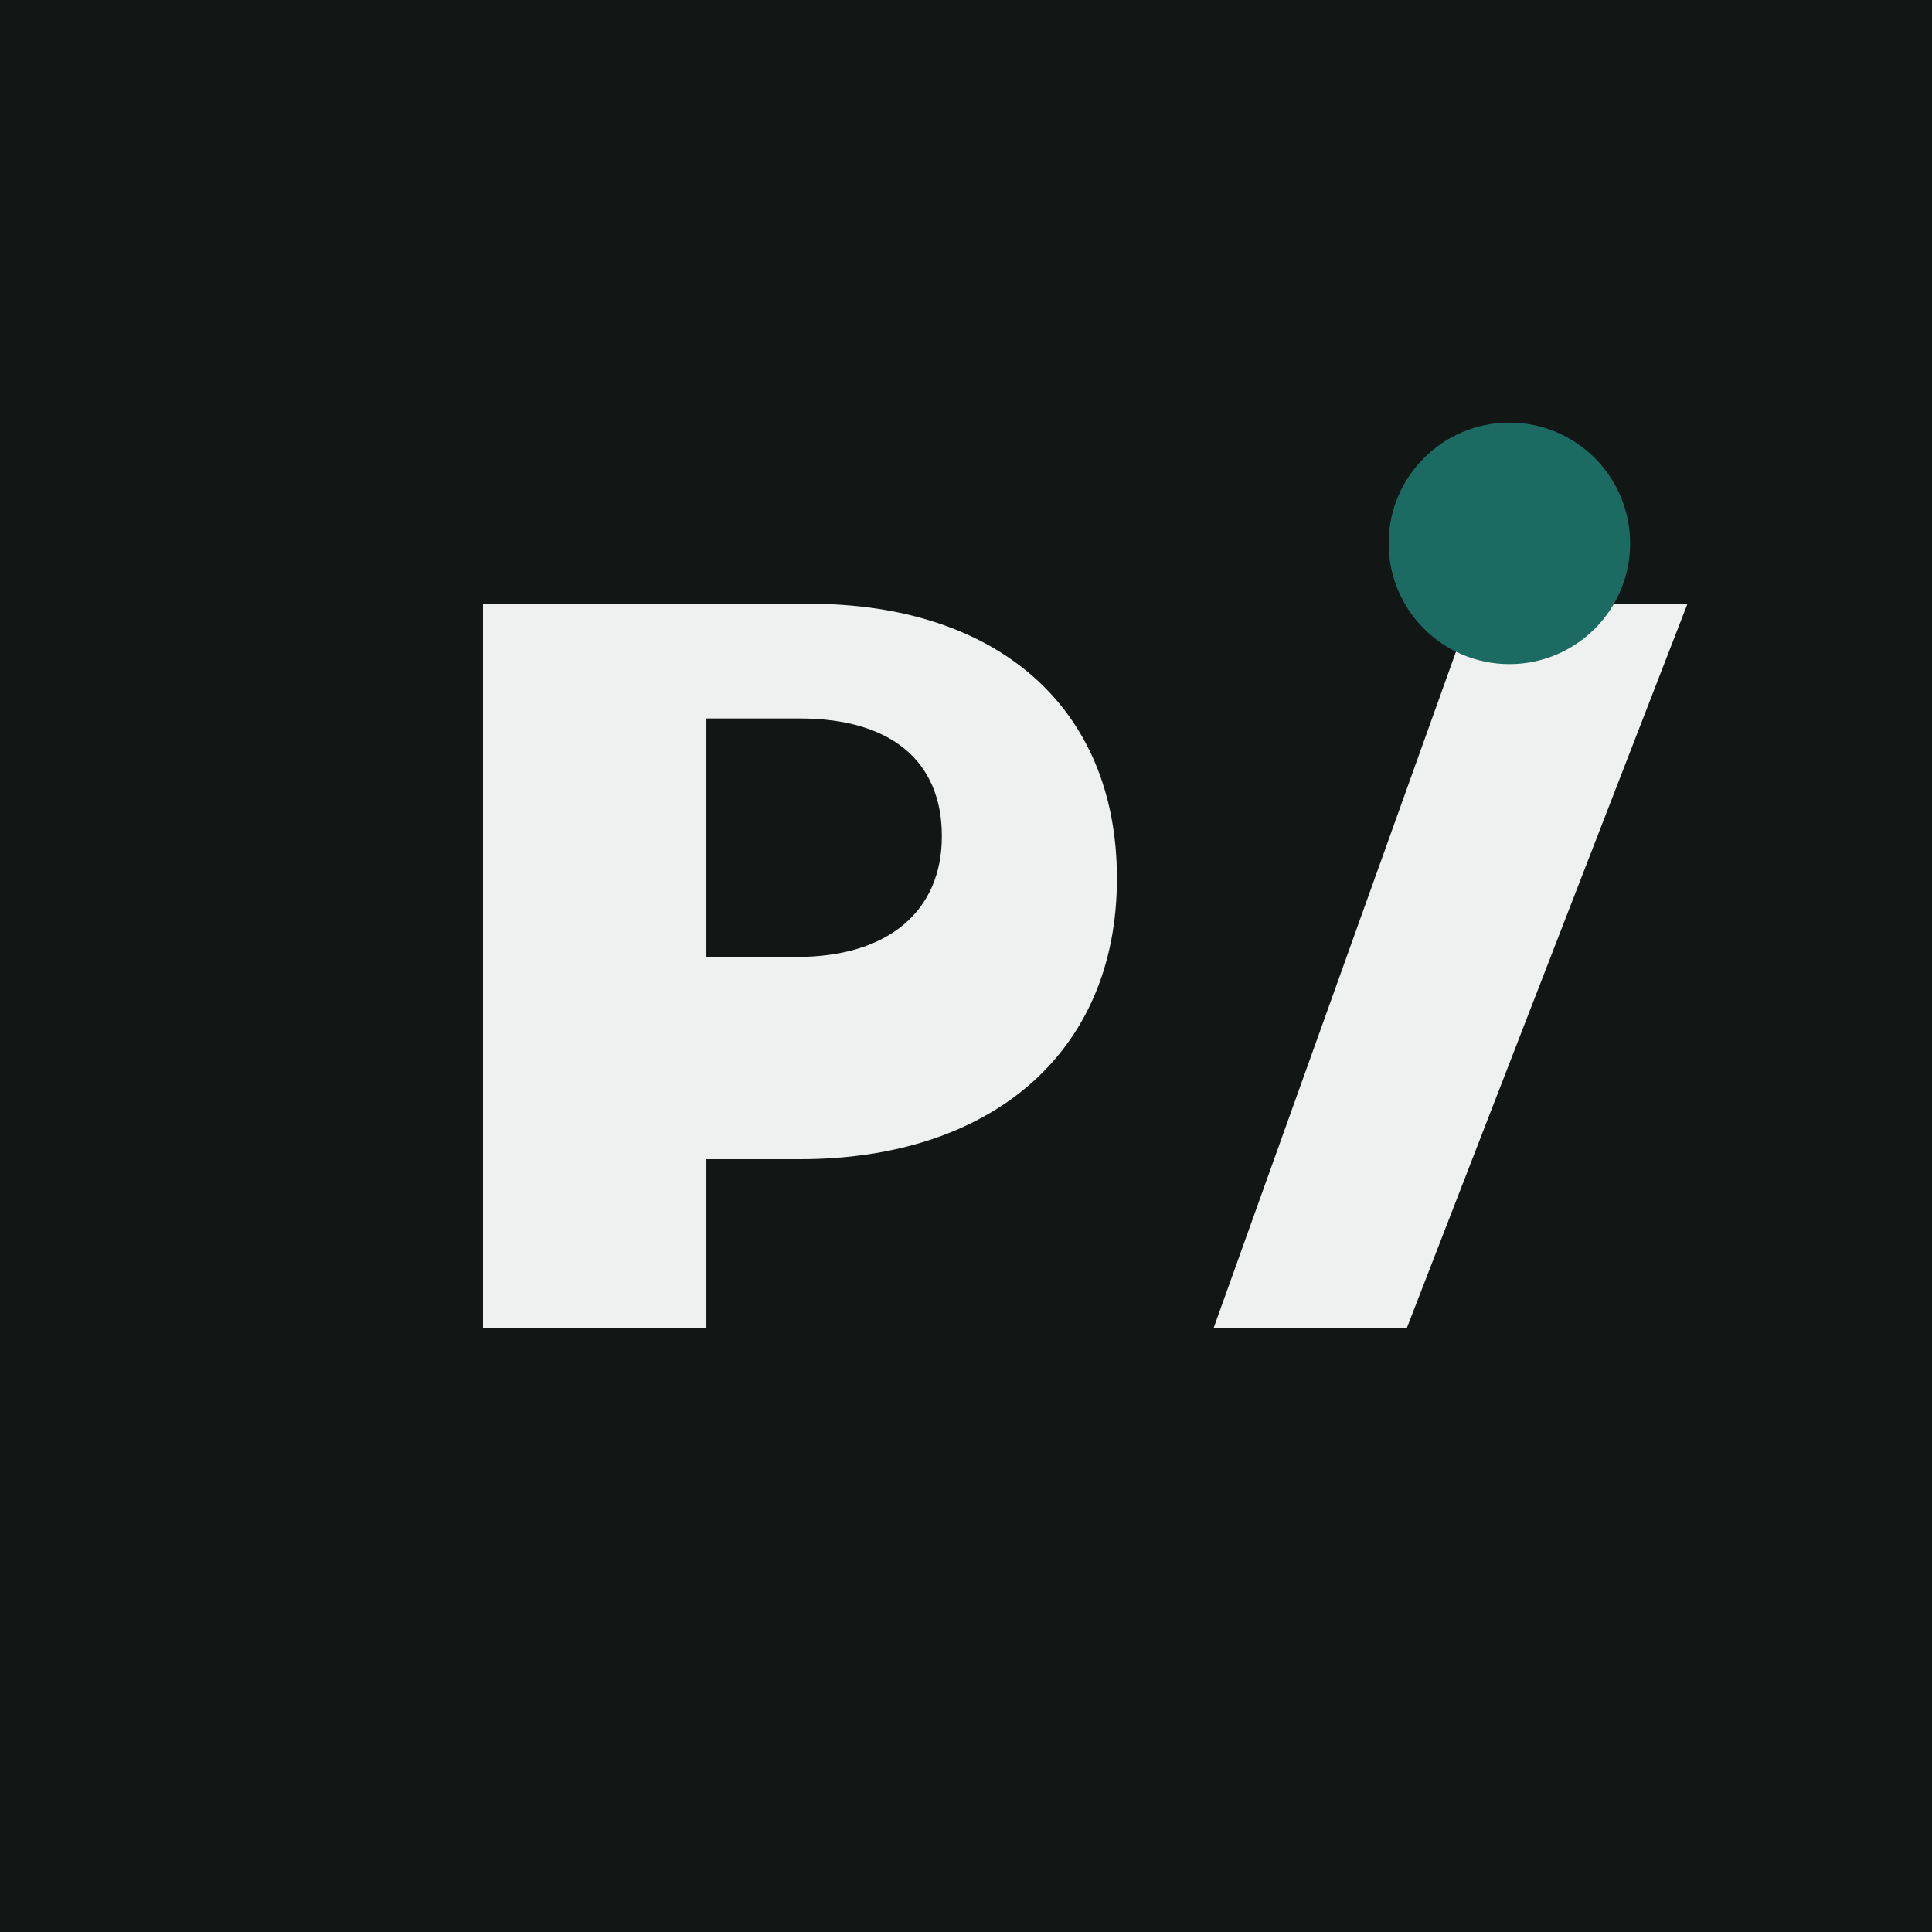
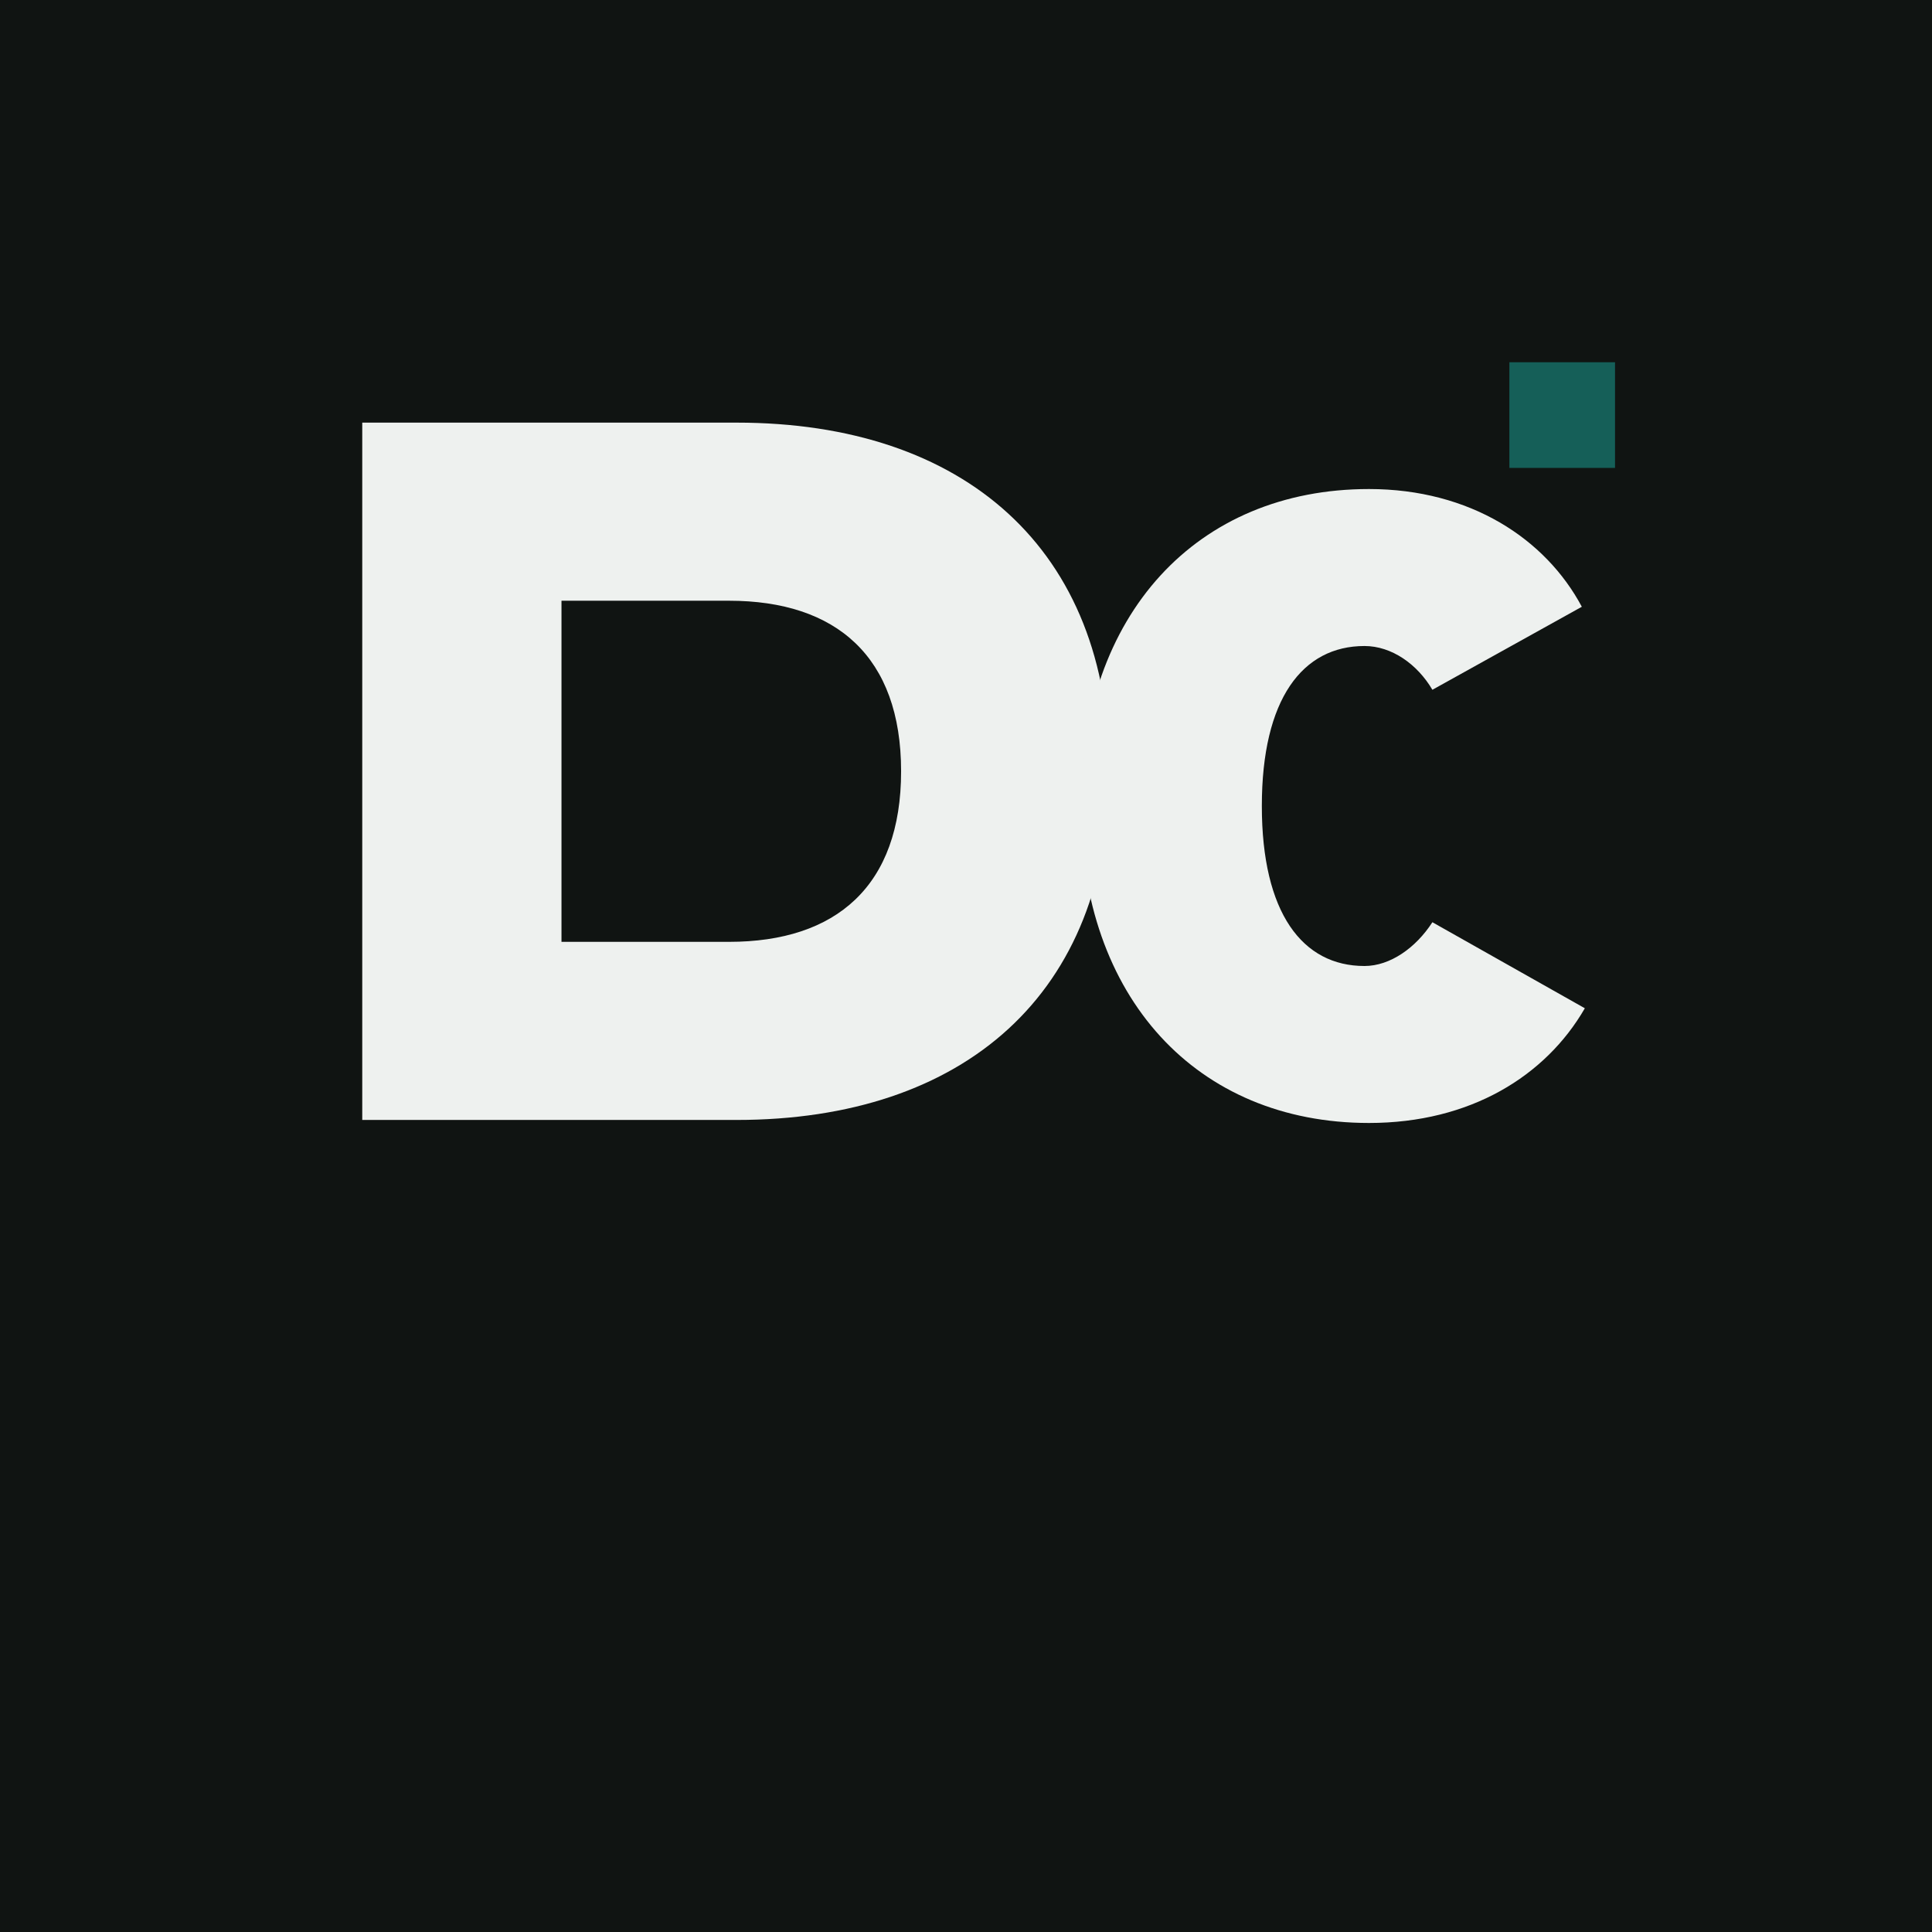
- <svg xmlns="http://www.w3.org/2000/svg" viewBox="0 0 64 64" fill="none">
-   <rect width="64" height="64" fill="#121614" />
-   <path d="M16 44V20h10.8c6.2 0 10.2 3.4 10.2 9.1 0 5.8-4.2 9.3-10.5 9.3H23.4V44H16zm7.4-12.3h3c3 0 4.8-1.5 4.8-4s-1.7-3.9-4.7-3.9h-3.1v7.9zM40.2 44l8.6-24h7.1L46.6 44h-6.4z" fill="#EEF1EF" />
-   <circle cx="50" cy="18" r="4" fill="#1B6B63" />
+ <svg xmlns="http://www.w3.org/2000/svg" viewBox="0 0 64 64" role="img" aria-label="DC">
+   <rect width="64" height="64" fill="#101412" />
+   <g fill="#EEF1EF" transform="translate(0 1)">
+     <path d="M12 13h12.4c7.55 0 12.35 4.2 12.35 11.55S31.95 36.1 24.4 36.1H12V13zm6.6 5.9v11.3h5.55c3.55 0 5.7-1.85 5.7-5.65s-2.15-5.65-5.7-5.65H18.6z" />
+     <path d="M52.4 19.1c-1.2-2.25-3.7-3.9-7.05-3.9-5.7 0-9.55 4.15-9.55 10.5s3.85 10.5 9.55 10.5c3.35 0 5.85-1.55 7.15-3.8l-5.05-2.85c-.55.85-1.4 1.45-2.25 1.45-2.05 0-3.4-1.75-3.4-5.3s1.35-5.3 3.4-5.3c.9 0 1.75.6 2.25 1.45l4.95-2.75z" />
+   </g>
+   <rect x="50" y="12" width="3.5" height="3.5" fill="#155F58" />
</svg>
